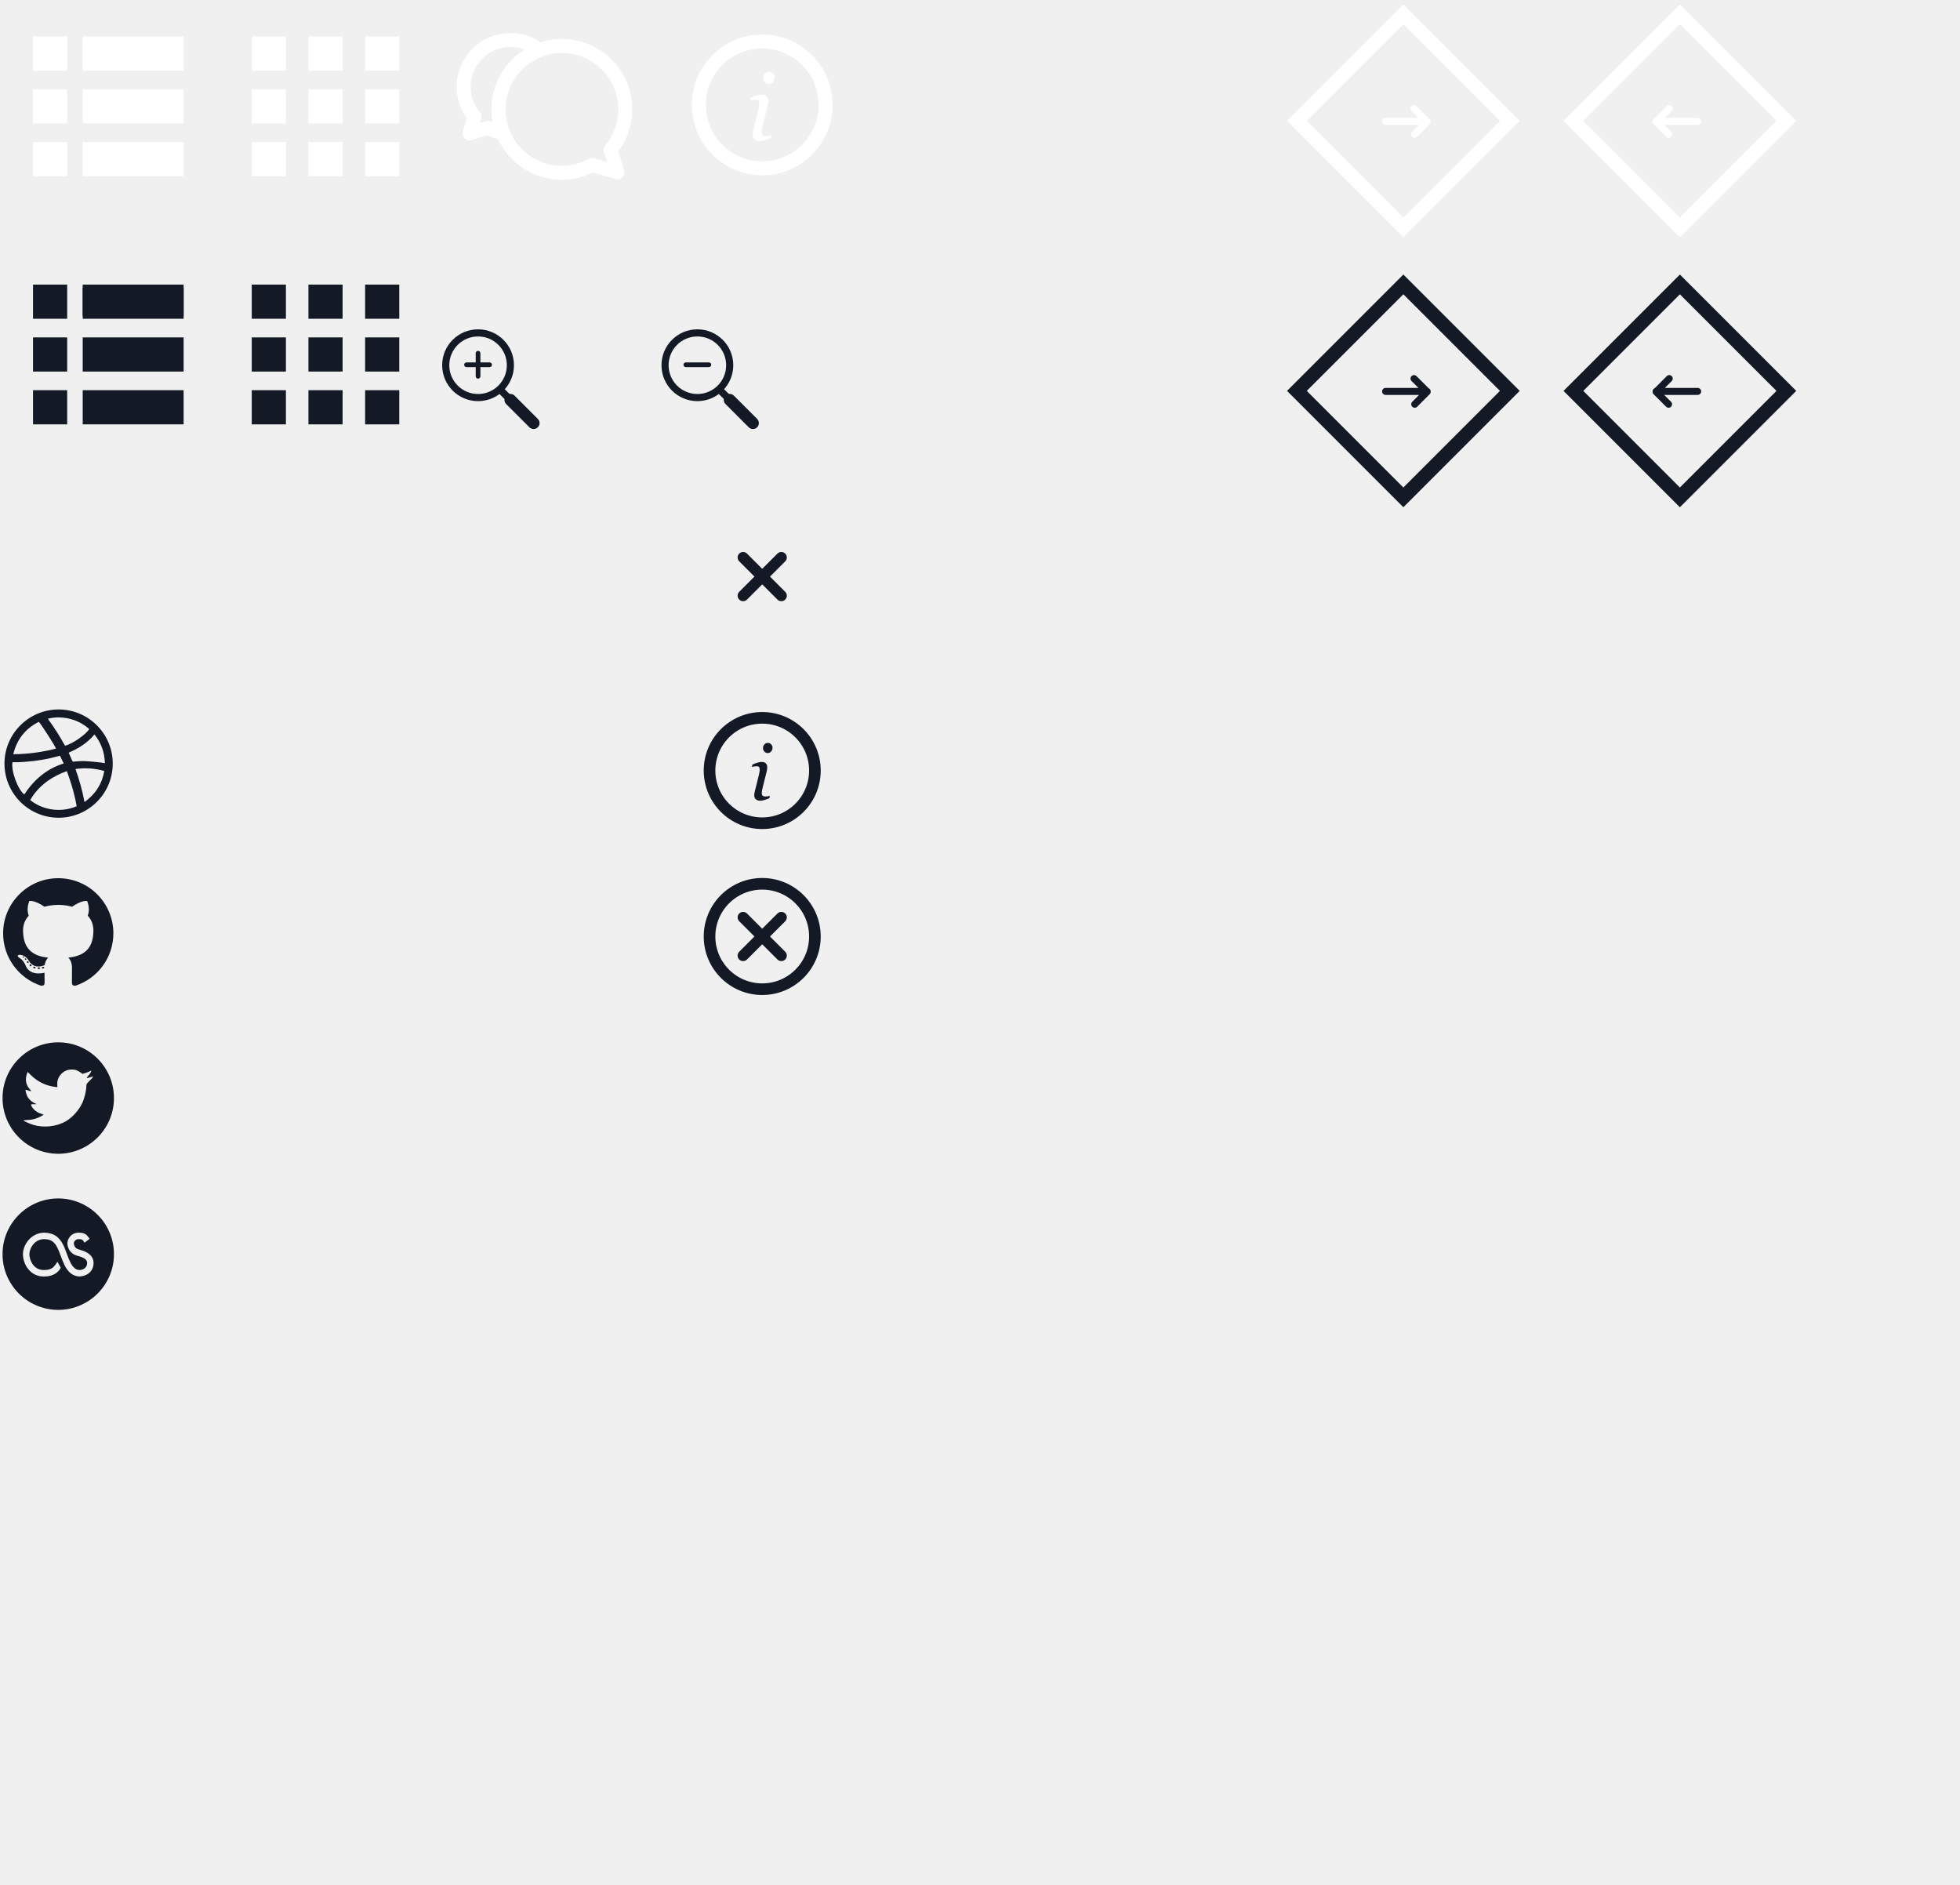
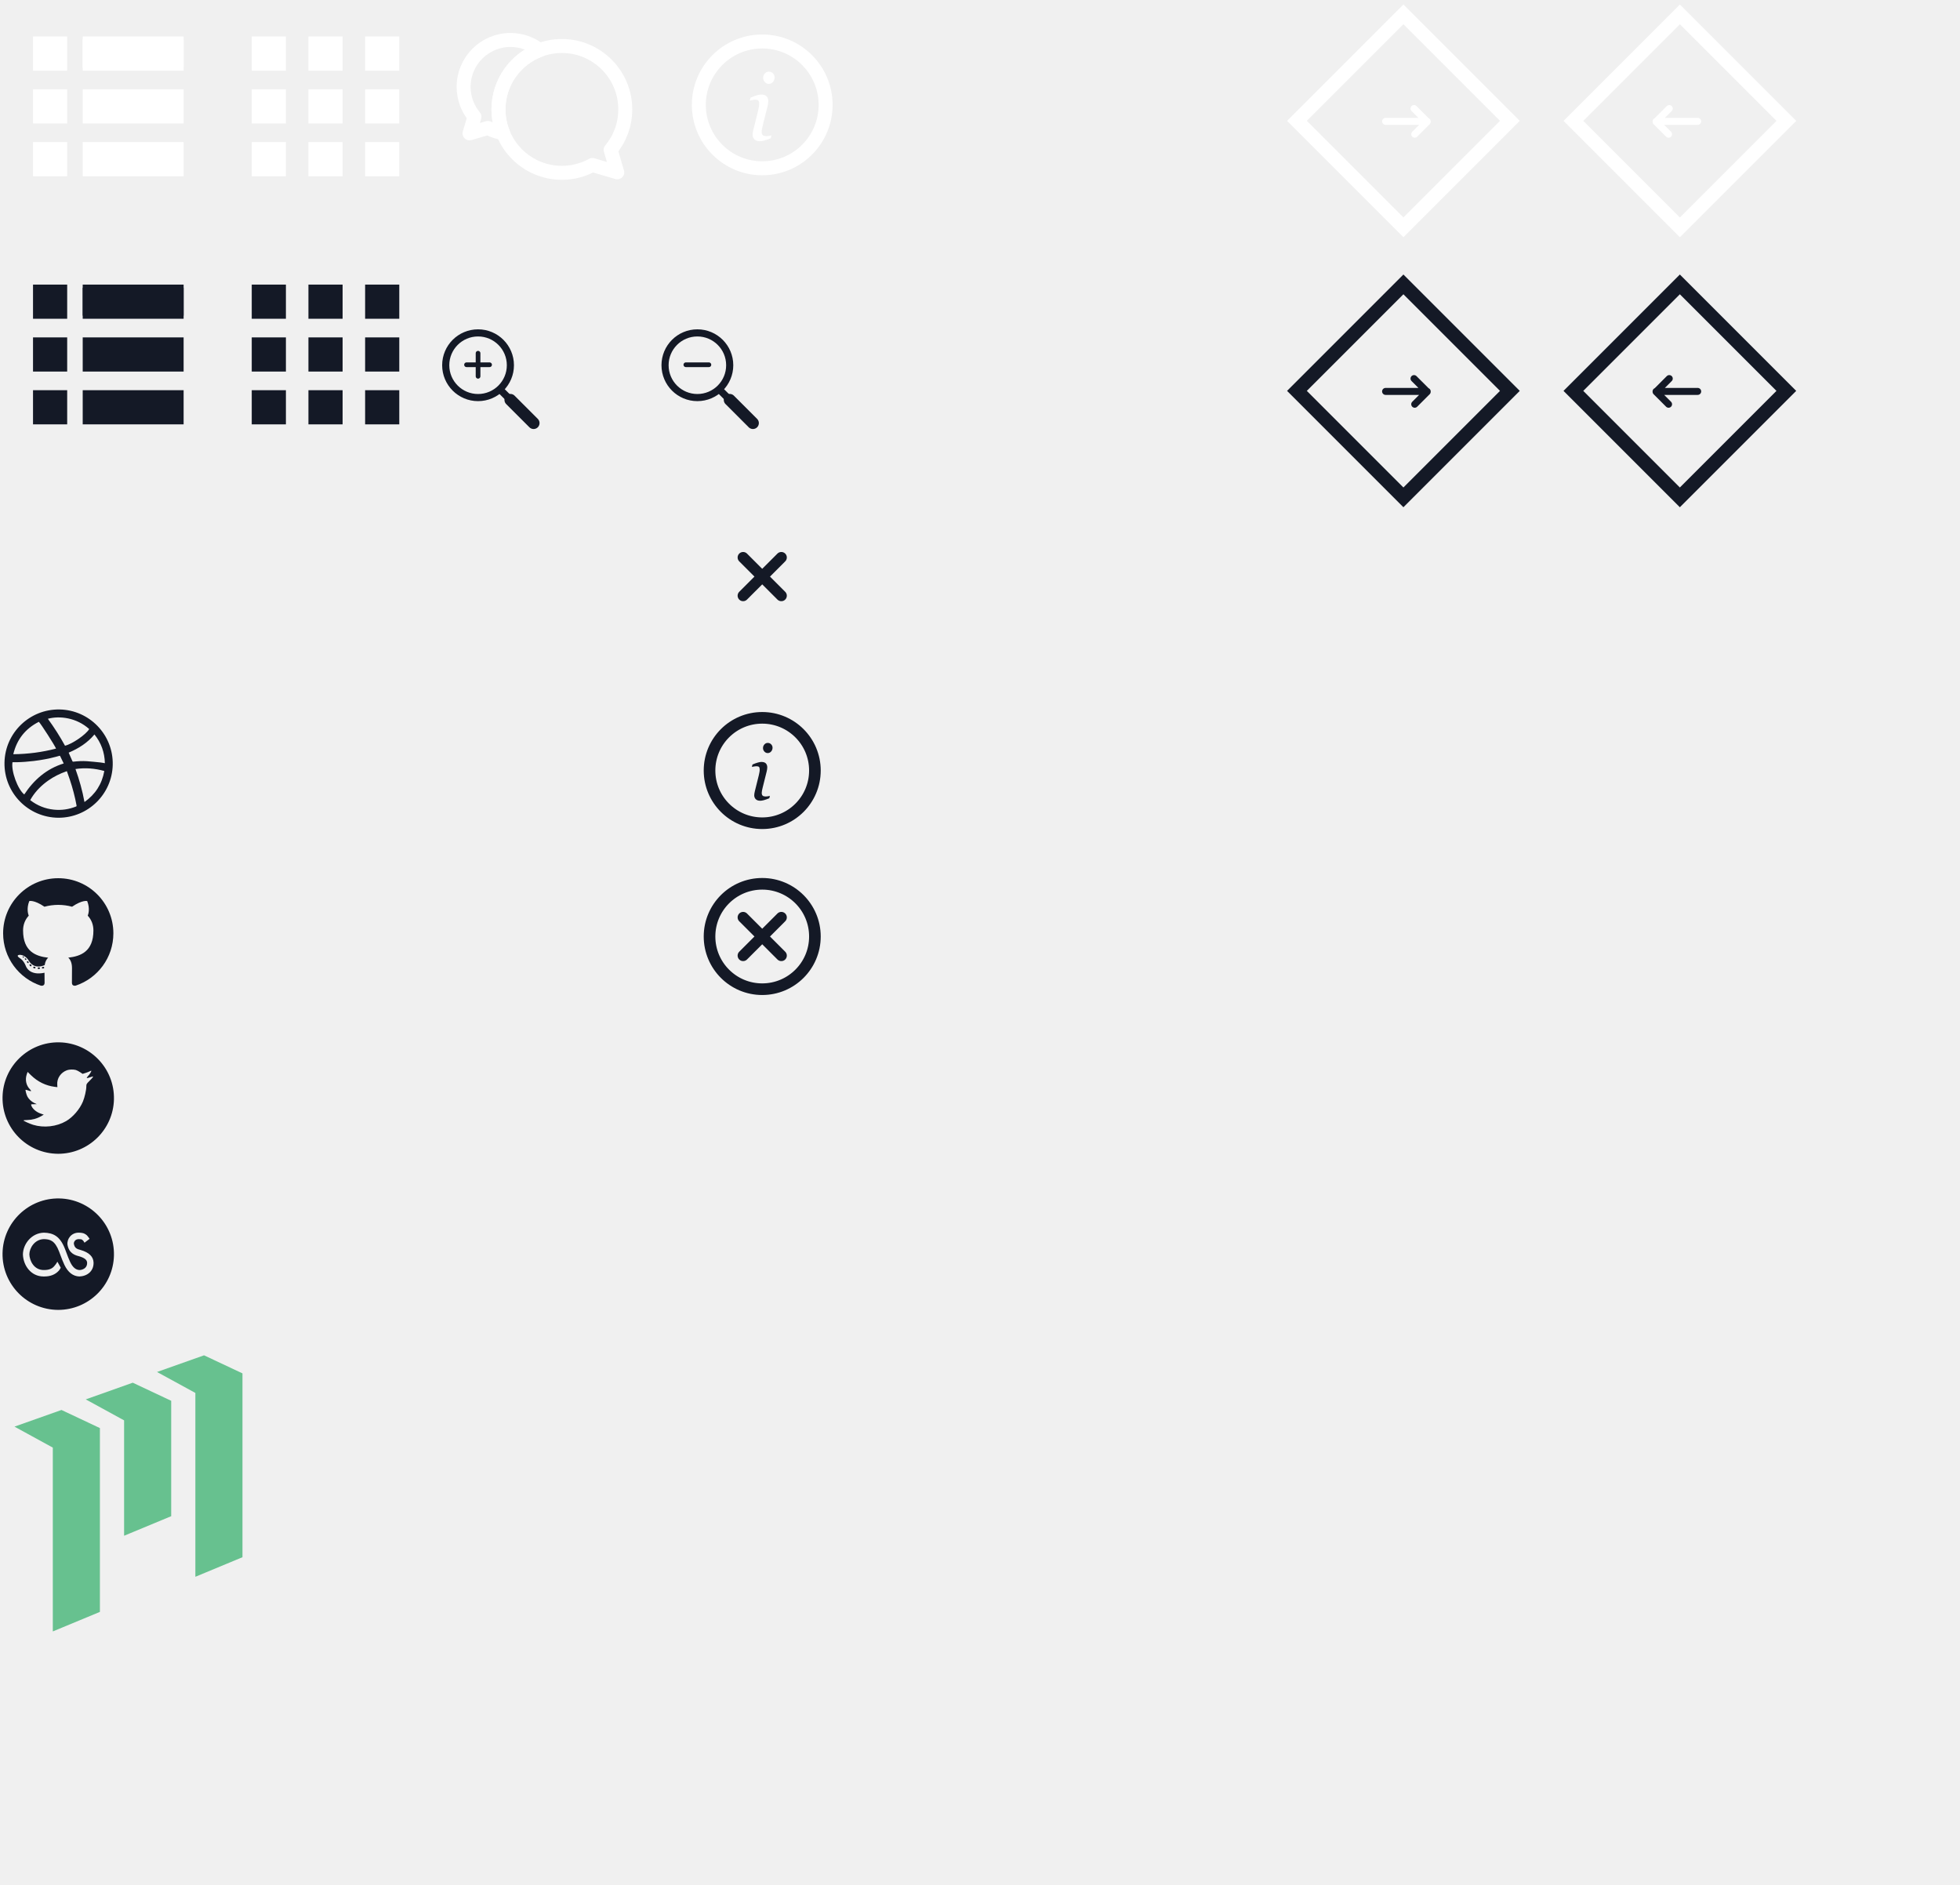
<svg xmlns="http://www.w3.org/2000/svg" version="1.1" id="Layer_1" x="0px" y="0px" width="420.75px" height="404.5px" viewBox="0 0 420.75 404.5" enable-background="new 0 0 420.75 404.5" xml:space="preserve">
  <circle fill="none" stroke="#141926" stroke-width="2.494" stroke-miterlimit="10" cx="163.625" cy="165.385" r="11.311" />
  <circle fill="none" stroke="#141926" stroke-width="2.494" stroke-miterlimit="10" cx="163.625" cy="201.009" r="11.311" />
  <g>
    <path fill="#141926" d="M165.27,170.82l-0.122,0.516c-0.497,0.2-0.89,0.339-1.187,0.417c-0.296,0.078-0.549,0.117-0.759,0.117   c-0.431,0-0.753-0.112-0.969-0.335c-0.216-0.225-0.324-0.5-0.324-0.828c0-0.125,0.012-0.253,0.033-0.39   c0.021-0.135,0.056-0.304,0.104-0.508l0.854-3.437c0.043-0.189,0.085-0.392,0.125-0.607c0.041-0.215,0.06-0.398,0.06-0.549   c0-0.301-0.05-0.503-0.149-0.603c-0.099-0.101-0.302-0.151-0.608-0.151c-0.119,0-0.276,0.019-0.471,0.057   c-0.196,0.039-0.346,0.07-0.448,0.097l0.121-0.516c0.42-0.188,0.796-0.329,1.129-0.421c0.333-0.091,0.598-0.138,0.792-0.138   c0.44,0,0.762,0.105,0.958,0.316c0.2,0.209,0.298,0.492,0.298,0.849c0,0.095-0.011,0.229-0.031,0.396   c-0.022,0.167-0.053,0.333-0.097,0.5l-0.857,3.438c-0.053,0.211-0.101,0.417-0.14,0.618c-0.041,0.203-0.061,0.368-0.061,0.497   c0,0.309,0.068,0.518,0.206,0.632c0.136,0.114,0.359,0.17,0.664,0.17c0.102,0,0.248-0.015,0.436-0.041   C165.021,170.89,165.166,170.858,165.27,170.82z M165.842,160.49c0,0.307-0.1,0.574-0.298,0.804   c-0.2,0.229-0.448,0.343-0.744,0.343c-0.275,0-0.512-0.109-0.711-0.327c-0.2-0.219-0.296-0.467-0.296-0.748   c0-0.295,0.099-0.553,0.296-0.774c0.199-0.221,0.436-0.331,0.711-0.331c0.307,0,0.557,0.104,0.75,0.31   C165.744,159.974,165.842,160.216,165.842,160.49z" />
  </g>
-   <rect x="285.106" y="9.773" transform="matrix(0.7071 0.7071 -0.7071 0.7071 106.5758 -205.43)" fill="none" stroke="#FFFFFF" stroke-width="3" stroke-miterlimit="10" width="32.324" height="32.324" />
+   <rect x="285.102" y="9.773" transform="matrix(-0.7071 -0.7071 0.7071 -0.7071 495.9527 257.2978)" fill="none" stroke="#FFFFFF" stroke-width="3" stroke-miterlimit="10" width="32.324" height="32.324" />
  <path fill="none" stroke="#FFFFFF" stroke-width="1.5" stroke-linecap="round" stroke-linejoin="round" stroke-miterlimit="10" d="  M303.545,23.297l2.83,2.829l-2.68,2.679 M306.375,26.051h-8.934" />
-   <rect x="344.46" y="9.783" transform="matrix(-0.7071 0.7071 -0.7071 -0.7071 633.9621 -210.7095)" fill="none" stroke="#FFFFFF" stroke-width="3" stroke-miterlimit="10" width="32.323" height="32.323" />
-   <path fill="none" stroke="#FFFFFF" stroke-width="1.5" stroke-linecap="round" stroke-linejoin="round" stroke-miterlimit="10" d="  M358.188,28.805l-2.68-2.679l2.83-2.829 M364.441,26.051h-8.935" />
-   <rect x="285.099" y="67.738" transform="matrix(0.7071 0.7071 -0.7071 0.7071 147.5631 -188.45)" fill="none" stroke="#141926" stroke-width="3" stroke-miterlimit="10" width="32.323" height="32.323" />
+   <rect x="344.46" y="9.779" transform="matrix(0.7071 -0.7071 0.7071 0.7071 87.2834 262.5983)" fill="none" stroke="#FFFFFF" stroke-width="3" stroke-miterlimit="10" width="32.323" height="32.323" />
+   <path fill="none" stroke="#FFFFFF" stroke-width="1.5" stroke-linecap="round" stroke-linejoin="round" stroke-miterlimit="10" d="  M358.188,28.805l-2.68-2.679l2.83-2.829 M364.441,26.051h-8.936" />
+   <rect x="285.097" y="67.735" transform="matrix(-0.7071 -0.7071 0.7071 -0.7071 454.963 356.2391)" fill="none" stroke="#141926" stroke-width="3" stroke-miterlimit="10" width="32.323" height="32.323" />
  <rect x="46.75" y="-58.75" fill="none" stroke="#141926" stroke-width="3" stroke-miterlimit="10" width="46.75" height="46.75" />
  <rect y="-58.75" fill="none" stroke="#ADADAD" stroke-width="3" stroke-miterlimit="10" width="46.75" height="46.75" />
  <rect x="17.755" y="61.751" fill="#141926" width="21.662" height="6" />
  <rect x="7.088" y="61.085" fill="#141926" width="7.333" height="7.333" />
  <rect x="17.755" y="61.085" fill="#141926" width="21.662" height="7.333" />
  <rect x="17.755" y="72.418" fill="#141926" width="21.662" height="7.333" />
  <rect x="17.755" y="83.751" fill="#141926" width="21.662" height="7.333" />
  <rect x="7.088" y="72.418" fill="#141926" width="7.333" height="7.333" />
  <rect x="7.088" y="83.751" fill="#141926" width="7.333" height="7.333" />
  <rect x="54.043" y="61.085" fill="#141926" width="7.333" height="7.333" />
  <rect x="54.043" y="72.418" fill="#141926" width="7.333" height="7.333" />
  <rect x="54.043" y="83.752" fill="#141926" width="7.333" height="7.333" />
  <rect x="66.211" y="61.085" fill="#141926" width="7.334" height="7.333" />
  <rect x="66.211" y="72.418" fill="#141926" width="7.334" height="7.333" />
  <rect x="66.211" y="83.752" fill="#141926" width="7.334" height="7.333" />
  <rect x="78.379" y="61.085" fill="#141926" width="7.334" height="7.333" />
  <rect x="78.379" y="72.418" fill="#141926" width="7.334" height="7.333" />
  <rect x="78.379" y="83.752" fill="#141926" width="7.334" height="7.333" />
  <rect x="46.75" y="-112" fill="none" stroke="#ADADAD" stroke-width="3" stroke-miterlimit="10" width="46.75" height="46.75" />
  <rect y="-112" fill="none" stroke="#141926" stroke-width="3" stroke-miterlimit="10" width="46.75" height="46.75" />
  <rect x="140.25" y="-58.75" fill="none" stroke="#141926" stroke-width="3" stroke-miterlimit="10" width="46.75" height="46.75" />
  <rect x="93.5" y="-58.75" fill="none" stroke="#ADADAD" stroke-width="3" stroke-miterlimit="10" width="46.75" height="46.75" />
  <rect x="140.25" y="-112" fill="none" stroke="#ADADAD" stroke-width="3" stroke-miterlimit="10" width="46.75" height="46.75" />
  <rect x="233.75" y="-58.75" fill="none" stroke="#141926" stroke-width="3" stroke-miterlimit="10" width="46.75" height="46.75" />
  <rect x="233.75" y="0.108" fill="none" width="46.75" height="90.977" />
  <rect x="233.75" y="-112" fill="none" stroke="#ADADAD" stroke-width="3" stroke-miterlimit="10" width="46.75" height="46.75" />
  <rect x="93.5" y="-112" fill="none" stroke="#141926" stroke-width="3" stroke-miterlimit="10" width="46.75" height="46.75" />
  <rect x="187" y="-58.75" fill="none" stroke="#ADADAD" stroke-width="3" stroke-miterlimit="10" width="46.75" height="46.75" />
  <rect x="187" y="-112" fill="none" stroke="#141926" stroke-width="3" stroke-miterlimit="10" width="46.75" height="46.75" />
  <rect x="280.5" y="-58.75" fill="none" stroke="#ADADAD" stroke-width="3" stroke-miterlimit="10" width="46.75" height="46.75" />
  <rect x="280.5" y="-112" fill="none" stroke="#141926" stroke-width="3" stroke-miterlimit="10" width="46.75" height="46.75" />
  <rect x="327.25" y="-58.75" fill="none" stroke="#141926" stroke-width="3" stroke-miterlimit="10" width="46.75" height="46.75" />
  <rect x="327.25" y="-112" fill="none" stroke="#ADADAD" stroke-width="3" stroke-miterlimit="10" width="46.75" height="46.75" />
  <rect x="374" y="-58.75" fill="none" stroke="#ADADAD" stroke-width="3" stroke-miterlimit="10" width="46.75" height="46.75" />
  <rect x="374" y="-112" fill="none" stroke="#141926" stroke-width="3" stroke-miterlimit="10" width="46.75" height="46.75" />
  <rect x="17.755" y="8.501" fill="#FFFFFF" width="21.662" height="6" />
  <rect x="7.088" y="7.835" fill="#FFFFFF" width="7.333" height="7.333" />
  <rect x="17.755" y="7.835" fill="#FFFFFF" width="21.662" height="7.333" />
  <rect x="17.755" y="19.168" fill="#FFFFFF" width="21.662" height="7.333" />
  <rect x="17.755" y="30.501" fill="#FFFFFF" width="21.662" height="7.333" />
  <rect x="7.088" y="19.168" fill="#FFFFFF" width="7.333" height="7.333" />
  <rect x="7.088" y="30.501" fill="#FFFFFF" width="7.333" height="7.333" />
  <rect x="54.043" y="7.835" fill="#FFFFFF" width="7.333" height="7.333" />
  <rect x="54.043" y="19.168" fill="#FFFFFF" width="7.333" height="7.333" />
  <rect x="54.043" y="30.502" fill="#FFFFFF" width="7.333" height="7.333" />
  <rect x="66.211" y="7.835" fill="#FFFFFF" width="7.334" height="7.333" />
  <rect x="66.211" y="19.168" fill="#FFFFFF" width="7.334" height="7.333" />
  <rect x="66.211" y="30.502" fill="#FFFFFF" width="7.334" height="7.333" />
  <rect x="78.379" y="7.835" fill="#FFFFFF" width="7.334" height="7.333" />
  <rect x="78.379" y="19.168" fill="#FFFFFF" width="7.334" height="7.333" />
  <rect x="78.379" y="30.502" fill="#FFFFFF" width="7.334" height="7.333" />
  <path fill="none" stroke="#FFFFFF" stroke-width="3" stroke-linecap="round" stroke-linejoin="round" stroke-miterlimit="10" d="  M107.01,23.484c0.001-5.827,3.67-10.785,8.818-12.725c-1.716-1.361-3.881-2.18-6.241-2.18c-5.558,0-10.062,4.505-10.062,10.062  c0,2.444,0.871,4.683,2.323,6.425l-1.051,3.557l3.946-1.164c0.994,0.547,2.094,0.917,3.256,1.103  C107.366,26.992,107.01,25.28,107.01,23.484z" />
  <line fill="none" stroke="#141926" stroke-width="2.359" stroke-linecap="round" stroke-miterlimit="10" x1="159.523" y1="127.859" x2="167.726" y2="119.656" />
  <line fill="none" stroke="#141926" stroke-width="1.53" stroke-linecap="round" stroke-miterlimit="10" x1="154.554" y1="83.735" x2="161.627" y2="90.809" />
  <line fill="none" stroke="#141926" stroke-width="2.359" stroke-linecap="round" stroke-miterlimit="10" x1="159.524" y1="119.657" x2="167.726" y2="127.859" />
-   <line fill="none" stroke="#141926" stroke-width="2.359" stroke-linecap="round" stroke-miterlimit="10" x1="159.523" y1="205.11" x2="167.726" y2="196.907" />
-   <line fill="none" stroke="#141926" stroke-width="2.359" stroke-linecap="round" stroke-miterlimit="10" x1="159.524" y1="196.908" x2="167.726" y2="205.11" />
+   <line fill="none" stroke="#141926" stroke-width="2.359" stroke-linecap="round" stroke-miterlimit="10" x1="159.523" y1="205.109" x2="167.726" y2="196.907" />
+   <line fill="none" stroke="#141926" stroke-width="2.359" stroke-linecap="round" stroke-miterlimit="10" x1="159.524" y1="196.908" x2="167.726" y2="205.109" />
  <circle fill="none" stroke="#141926" stroke-width="1.53" stroke-miterlimit="10" cx="149.705" cy="78.393" r="6.941" />
  <path fill="#FFFFFF" stroke="#141926" stroke-width="3" stroke-linecap="round" stroke-linejoin="round" stroke-miterlimit="10" d="  M-77.413,61.829c-5.558,0-10.062,4.504-10.062,10.061c0,2.444,0.871,4.682,2.323,6.425l-1.051,3.558l3.946-1.164  c1.438,0.791,3.086,1.241,4.844,1.241c5.555,0,10.058-4.505,10.058-10.06C-67.355,66.333-71.858,61.829-77.413,61.829z" />
  <path fill="#FFFFFF" stroke="#141926" stroke-width="3" stroke-linecap="round" stroke-linejoin="round" stroke-miterlimit="10" d="  M-66.381,63.124c7.517,0,13.607,6.094,13.607,13.607c0,3.306-1.179,6.334-3.14,8.693l1.42,4.811l-5.341-1.575  c-1.942,1.068-4.171,1.679-6.547,1.679c-7.517,0-13.608-6.091-13.608-13.607C-79.989,69.218-73.897,63.124-66.381,63.124z" />
  <circle fill="#FFFFFF" stroke="#141926" stroke-width="3" stroke-miterlimit="10" cx="-23.375" cy="75.763" r="13.608" />
  <g>
    <path fill="#141926" d="M-21.396,82.302l-0.146,0.621c-0.597,0.24-1.071,0.408-1.428,0.502c-0.356,0.094-0.661,0.141-0.914,0.141   c-0.518,0-0.906-0.135-1.166-0.404c-0.259-0.27-0.389-0.602-0.389-0.996c0-0.15,0.014-0.305,0.039-0.469   c0.026-0.162,0.068-0.365,0.126-0.611l1.027-4.135c0.052-0.227,0.102-0.471,0.15-0.73c0.048-0.258,0.072-0.479,0.072-0.66   c0-0.363-0.06-0.605-0.18-0.725c-0.119-0.121-0.363-0.182-0.731-0.182c-0.143,0-0.332,0.023-0.567,0.068   c-0.236,0.047-0.416,0.084-0.539,0.117l0.146-0.621c0.505-0.227,0.958-0.396,1.359-0.506s0.719-0.166,0.952-0.166   c0.53,0,0.916,0.127,1.153,0.381c0.24,0.252,0.359,0.592,0.359,1.021c0,0.115-0.013,0.275-0.037,0.477   c-0.027,0.201-0.064,0.4-0.117,0.602l-1.031,4.135c-0.064,0.254-0.121,0.502-0.169,0.744c-0.049,0.244-0.072,0.443-0.072,0.598   c0,0.371,0.082,0.623,0.247,0.76c0.164,0.137,0.432,0.205,0.799,0.205c0.122,0,0.298-0.018,0.525-0.049   C-21.695,82.386-21.521,82.347-21.396,82.302z M-20.708,69.874c0,0.369-0.12,0.691-0.358,0.967   c-0.24,0.275-0.539,0.412-0.895,0.412c-0.331,0-0.616-0.131-0.855-0.393c-0.24-0.264-0.357-0.562-0.357-0.9   c0-0.355,0.119-0.666,0.357-0.932c0.239-0.266,0.524-0.398,0.855-0.398c0.369,0,0.67,0.125,0.902,0.373   C-20.825,69.253-20.708,69.544-20.708,69.874z" />
  </g>
  <circle fill="none" stroke="#FFFFFF" stroke-width="3" stroke-linecap="round" stroke-linejoin="round" stroke-miterlimit="10" cx="163.625" cy="22.512" r="13.608" />
  <g>
    <path fill="#FFFFFF" d="M165.604,29.051l-0.146,0.623c-0.597,0.24-1.071,0.406-1.428,0.5c-0.356,0.094-0.661,0.141-0.914,0.141   c-0.518,0-0.906-0.135-1.166-0.402c-0.259-0.27-0.389-0.602-0.389-0.998c0-0.148,0.014-0.305,0.039-0.467   c0.026-0.162,0.068-0.367,0.126-0.613l1.027-4.135c0.052-0.227,0.102-0.469,0.15-0.729c0.048-0.26,0.072-0.48,0.072-0.662   c0-0.363-0.06-0.604-0.18-0.725c-0.119-0.119-0.363-0.18-0.731-0.18c-0.143,0-0.332,0.023-0.567,0.068   c-0.236,0.045-0.416,0.084-0.539,0.117l0.146-0.623c0.505-0.227,0.958-0.395,1.359-0.506c0.401-0.109,0.719-0.164,0.952-0.164   c0.53,0,0.916,0.127,1.153,0.379c0.24,0.254,0.359,0.594,0.359,1.021c0,0.117-0.013,0.275-0.037,0.477   c-0.027,0.201-0.064,0.402-0.117,0.604l-1.031,4.135c-0.064,0.252-0.121,0.5-0.169,0.744c-0.049,0.242-0.072,0.441-0.072,0.598   c0,0.369,0.082,0.623,0.247,0.758c0.164,0.137,0.432,0.205,0.799,0.205c0.122,0,0.298-0.016,0.525-0.049   C165.305,29.137,165.479,29.098,165.604,29.051z M166.292,16.624c0,0.369-0.12,0.691-0.358,0.967   c-0.24,0.275-0.539,0.414-0.895,0.414c-0.331,0-0.616-0.131-0.855-0.395c-0.24-0.262-0.357-0.562-0.357-0.898   c0-0.355,0.119-0.668,0.357-0.934c0.239-0.266,0.524-0.398,0.855-0.398c0.369,0,0.67,0.125,0.902,0.375   C166.174,16.005,166.292,16.293,166.292,16.624z" />
  </g>
  <path fill="none" stroke="#141926" stroke-width="1.5" stroke-linecap="round" stroke-linejoin="round" stroke-miterlimit="10" d="  M303.545,81.258l2.83,2.829l-2.68,2.679 M306.375,84.012h-8.934" />
-   <rect x="344.453" y="67.739" transform="matrix(-0.7071 0.7071 -0.7071 -0.7071 674.9369 -111.762)" fill="none" stroke="#141926" stroke-width="3" stroke-miterlimit="10" width="32.324" height="32.323" />
-   <path fill="none" stroke="#141926" stroke-width="1.5" stroke-linecap="round" stroke-linejoin="round" stroke-miterlimit="10" d="  M358.188,86.766l-2.68-2.679l2.83-2.829 M364.441,84.012h-8.935" />
+   <rect x="344.458" y="67.742" transform="matrix(0.7071 -0.7071 0.7071 0.7071 46.2907 279.5648)" fill="none" stroke="#141926" stroke-width="3" stroke-miterlimit="10" width="32.325" height="32.323" />
+   <path fill="none" stroke="#141926" stroke-width="1.5" stroke-linecap="round" stroke-linejoin="round" stroke-miterlimit="10" d="  M358.188,86.766l-2.68-2.679l2.83-2.829 M364.441,84.012h-8.936" />
  <path fill="none" stroke="#FFFFFF" stroke-width="3" stroke-linecap="round" stroke-linejoin="round" stroke-miterlimit="10" d="  M120.619,9.875c7.517,0,13.607,6.094,13.607,13.608c0,3.305-1.179,6.334-3.14,8.691l1.42,4.812l-5.341-1.575  c-1.942,1.068-4.171,1.68-6.547,1.68c-7.517,0-13.608-6.092-13.608-13.607C107.011,15.968,113.103,9.875,120.619,9.875z" />
  <line fill="none" stroke="#141926" stroke-width="1.006" stroke-linecap="round" stroke-miterlimit="10" x1="147.23" y1="78.29" x2="152.179" y2="78.291" />
  <line fill="none" stroke="#141926" stroke-width="1.53" stroke-linecap="round" stroke-miterlimit="10" x1="107.473" y1="83.735" x2="114.546" y2="90.809" />
  <circle fill="none" stroke="#141926" stroke-width="1.53" stroke-miterlimit="10" cx="102.624" cy="78.393" r="6.941" />
  <line fill="none" stroke="#141926" stroke-width="1.006" stroke-linecap="round" stroke-miterlimit="10" x1="100.148" y1="78.29" x2="105.098" y2="78.291" />
  <line fill="none" stroke="#141926" stroke-width="1.006" stroke-linecap="round" stroke-miterlimit="10" x1="102.624" y1="75.816" x2="102.624" y2="80.765" />
  <line fill="none" stroke="#141926" stroke-width="2.55" stroke-linecap="round" stroke-miterlimit="10" x1="109.564" y1="85.827" x2="114.546" y2="90.809" />
  <line fill="none" stroke="#141926" stroke-width="2.55" stroke-linecap="round" stroke-miterlimit="10" x1="156.645" y1="85.827" x2="161.627" y2="90.809" />
  <path fill="#141926" d="M12.566,175.52c-6.522-0.03-11.715-5.365-11.602-11.829c0.112-6.406,5.415-11.526,11.833-11.412  c6.359,0.113,11.565,5.394,11.402,11.915C24.044,170.458,18.912,175.513,12.566,175.52z M14.356,165.524  c-0.058,0.018-0.087,0.026-0.115,0.036c-1.367,0.479-2.654,1.117-3.842,1.947c-1.416,0.989-2.628,2.18-3.564,3.639  c-0.124,0.192-0.232,0.394-0.347,0.589c0.036,0.03,0.05,0.043,0.066,0.056c1.471,1.116,3.119,1.786,4.958,1.985  c1.661,0.18,3.265-0.048,4.814-0.668c0.102-0.041,0.133-0.08,0.112-0.197c-0.349-1.915-0.85-3.792-1.468-5.636  C14.776,166.693,14.564,166.117,14.356,165.524z M13.675,163.867c-0.26-0.536-0.513-1.057-0.763-1.58  c-0.036-0.075-0.078-0.085-0.155-0.062c-0.231,0.071-0.463,0.135-0.697,0.197c-1.58,0.42-3.183,0.718-4.805,0.913  c-1.222,0.146-2.447,0.243-3.678,0.267c-0.3,0.006-0.601,0.001-0.897,0.001c-0.326,1.871,1.126,5.82,2.527,6.918  C7.287,167.373,9.986,165.012,13.675,163.867z M2.854,161.884c3.129-0.029,6.175-0.428,9.176-1.209  c-0.307-0.736-3.231-5.292-3.69-5.746C5.453,156.395,3.616,158.69,2.854,161.884z M19.15,156.483  c-2.729-2.455-6.356-2.89-8.876-2.206c1.347,1.855,2.583,3.777,3.681,5.782C15.491,159.704,18.474,157.651,19.15,156.483z   M14.741,161.547c0.27,0.612,0.538,1.213,0.798,1.818c0.043,0.1,0.087,0.133,0.198,0.12c0.978-0.111,1.96-0.168,2.942-0.1  c0.964,0.067,1.925,0.171,2.887,0.271c0.312,0.032,0.621,0.101,0.946,0.156c-0.048-2.319-0.792-4.366-2.237-6.17  C18.769,159.451,16.859,160.653,14.741,161.547z M16.202,165.062c0.832,2.312,1.49,4.653,1.932,7.083  c2.335-1.648,3.753-3.85,4.258-6.66C20.354,164.916,18.308,164.748,16.202,165.062z" />
-   <path fill="#141926" d="M24.338,200.327c0,5.228-3.386,9.661-8.086,11.228c-0.6,0.115-0.812-0.253-0.812-0.568  c0-0.389,0.014-1.663,0.014-3.246c0-1.104-0.378-1.824-0.803-2.192c2.635-0.293,5.403-1.293,5.403-5.838  c0-1.292-0.459-2.348-1.218-3.177c0.123-0.298,0.528-1.501-0.116-3.131c0,0-0.992-0.318-3.251,1.213  c-0.946-0.262-1.959-0.394-2.965-0.398c-1.005,0.005-2.018,0.136-2.962,0.398c-2.261-1.531-3.255-1.213-3.255-1.213  c-0.643,1.63-0.237,2.833-0.115,3.131c-0.757,0.829-1.219,1.884-1.219,3.177c0,4.533,2.763,5.549,5.392,5.849  c-0.339,0.295-0.645,0.817-0.751,1.584c-0.675,0.301-2.388,0.823-3.444-0.984c0,0-0.625-1.137-1.814-1.221  c0,0-1.155-0.016-0.081,0.721c0,0,0.775,0.363,1.313,1.73c0,0,0.694,2.111,3.987,1.396c0.005,0.987,0.016,1.922,0.016,2.202  c0,0.312-0.217,0.681-0.808,0.57c-4.703-1.564-8.093-6-8.093-11.229c0-6.536,5.299-11.834,11.834-11.834  C19.04,188.493,24.338,193.791,24.338,200.327z M5.153,205.482c0.03-0.059-0.02-0.14-0.105-0.178  c-0.086-0.041-0.179-0.022-0.204,0.036c-0.028,0.06,0.02,0.142,0.106,0.179C5.034,205.561,5.126,205.543,5.153,205.482  L5.153,205.482z M5.632,206.02c0.059-0.055,0.043-0.162-0.034-0.246c-0.077-0.082-0.185-0.106-0.243-0.055  c-0.057,0.053-0.043,0.162,0.035,0.245C5.465,206.047,5.576,206.07,5.632,206.02L5.632,206.02z M6.099,206.7  c0.074-0.052,0.074-0.179,0.002-0.284c-0.075-0.105-0.191-0.15-0.265-0.1c-0.074,0.05-0.074,0.176-0.001,0.281  C5.908,206.703,6.026,206.75,6.099,206.7L6.099,206.7z M6.738,207.357c0.069-0.07,0.038-0.207-0.064-0.301  c-0.102-0.099-0.241-0.117-0.307-0.047c-0.065,0.071-0.037,0.208,0.067,0.303C6.535,207.411,6.673,207.43,6.738,207.357  L6.738,207.357z M7.619,207.74c0.029-0.094-0.06-0.201-0.193-0.242c-0.135-0.042-0.269,0.002-0.296,0.096  c-0.027,0.094,0.061,0.201,0.194,0.242C7.458,207.875,7.591,207.834,7.619,207.74L7.619,207.74z M8.588,207.812  c0-0.099-0.115-0.177-0.256-0.174c-0.142,0.002-0.253,0.082-0.253,0.182c0.001,0.096,0.116,0.175,0.257,0.172  C8.478,207.99,8.592,207.91,8.588,207.812L8.588,207.812z M9.489,207.658c-0.018-0.096-0.143-0.154-0.283-0.129  c-0.138,0.023-0.237,0.123-0.22,0.22c0.018,0.095,0.145,0.153,0.283,0.128C9.408,207.852,9.506,207.754,9.489,207.658L9.489,207.658  z" />
-   <path fill="#141926" d="M12.725,223.725c-6.606-0.117-12.063,5.152-12.179,11.746c-0.117,6.652,5.228,12.146,11.94,12.176  c6.531-0.008,11.813-5.211,11.974-11.656C24.628,229.277,19.271,223.842,12.725,223.725z M19.926,231.211  c-0.065,0.107-0.4,0.486-0.756,0.832c-0.604,0.594-0.637,0.659-0.637,1.156c0,0.766-0.368,2.365-0.735,3.24  c-0.68,1.643-2.139,3.338-3.598,4.19c-2.052,1.199-4.786,1.502-7.087,0.8c-0.767-0.236-2.084-0.843-2.084-0.949  c0-0.033,0.399-0.076,0.886-0.088c1.015-0.021,2.031-0.303,2.896-0.8l0.583-0.346l-0.669-0.228c-0.95-0.324-1.804-1.068-2.02-1.771  c-0.064-0.228-0.043-0.238,0.562-0.238l0.627-0.01l-0.53-0.249c-0.627-0.312-1.199-0.843-1.48-1.383  c-0.206-0.389-0.465-1.372-0.389-1.447c0.021-0.031,0.249,0.032,0.507,0.118c0.746,0.271,0.843,0.205,0.411-0.248  c-0.81-0.819-1.059-2.042-0.669-3.197l0.184-0.52l0.713,0.702c1.458,1.414,3.175,2.259,5.142,2.507l0.54,0.063l-0.033-0.529  c-0.097-1.371,0.757-2.625,2.107-3.11c0.497-0.172,1.339-0.194,1.891-0.043c0.216,0.063,0.626,0.28,0.918,0.476l0.53,0.356  l0.583-0.185c0.324-0.098,0.756-0.26,0.951-0.367c0.184-0.098,0.346-0.15,0.346-0.118c0,0.184-0.4,0.812-0.735,1.155  c-0.454,0.485-0.324,0.529,0.594,0.205C20.024,231.006,20.035,231.006,19.926,231.211z" />
+   <path fill="#141926" d="M24.338,200.327c0,5.228-3.386,9.661-8.086,11.228c-0.6,0.115-0.812-0.253-0.812-0.568  c0-0.389,0.014-1.662,0.014-3.245c0-1.104-0.378-1.824-0.803-2.192c2.635-0.293,5.403-1.293,5.403-5.838  c0-1.292-0.459-2.348-1.218-3.177c0.123-0.298,0.528-1.501-0.116-3.131c0,0-0.992-0.318-3.251,1.213  c-0.946-0.262-1.959-0.394-2.965-0.398c-1.005,0.005-2.018,0.136-2.962,0.398c-2.261-1.531-3.255-1.213-3.255-1.213  c-0.643,1.63-0.237,2.833-0.115,3.131c-0.757,0.829-1.219,1.884-1.219,3.177c0,4.533,2.763,5.549,5.392,5.85  c-0.339,0.295-0.645,0.816-0.751,1.584c-0.675,0.301-2.388,0.822-3.444-0.984c0,0-0.625-1.137-1.814-1.221  c0,0-1.155-0.017-0.081,0.721c0,0,0.775,0.363,1.313,1.73c0,0,0.694,2.11,3.987,1.396c0.005,0.987,0.016,1.922,0.016,2.202  c0,0.312-0.217,0.681-0.808,0.57c-4.703-1.564-8.093-6-8.093-11.229c0-6.536,5.299-11.834,11.834-11.834  C19.04,188.493,24.338,193.791,24.338,200.327z M5.153,205.482c0.03-0.06-0.02-0.141-0.105-0.178  c-0.086-0.041-0.179-0.022-0.204,0.035c-0.028,0.061,0.02,0.143,0.106,0.18C5.034,205.561,5.126,205.543,5.153,205.482  L5.153,205.482z M5.632,206.02c0.059-0.055,0.043-0.162-0.034-0.246c-0.077-0.082-0.185-0.105-0.243-0.055  c-0.057,0.053-0.043,0.162,0.035,0.245C5.465,206.047,5.576,206.07,5.632,206.02L5.632,206.02z M6.099,206.7  c0.074-0.052,0.074-0.179,0.002-0.284c-0.075-0.105-0.191-0.15-0.265-0.1c-0.074,0.05-0.074,0.176-0.001,0.281  C5.908,206.703,6.026,206.75,6.099,206.7L6.099,206.7z M6.738,207.357c0.069-0.07,0.038-0.207-0.064-0.301  c-0.102-0.1-0.241-0.117-0.307-0.048c-0.065,0.071-0.037,0.208,0.067,0.304C6.535,207.411,6.673,207.43,6.738,207.357L6.738,207.357  z M7.619,207.74c0.029-0.094-0.06-0.201-0.193-0.242c-0.135-0.042-0.269,0.002-0.296,0.096c-0.027,0.094,0.061,0.201,0.194,0.242  C7.458,207.875,7.591,207.834,7.619,207.74L7.619,207.74z M8.588,207.812c0-0.1-0.115-0.178-0.256-0.174  c-0.142,0.002-0.253,0.082-0.253,0.182c0.001,0.096,0.116,0.175,0.257,0.172C8.478,207.99,8.592,207.91,8.588,207.812L8.588,207.812  z M9.489,207.658c-0.018-0.096-0.143-0.154-0.283-0.129c-0.138,0.022-0.237,0.123-0.22,0.22c0.018,0.095,0.145,0.153,0.283,0.128  C9.408,207.852,9.506,207.754,9.489,207.658L9.489,207.658z" />
+   <path fill="#141926" d="M12.725,223.725c-6.606-0.117-12.063,5.152-12.179,11.746c-0.117,6.652,5.228,12.146,11.94,12.176  c6.531-0.008,11.813-5.211,11.974-11.655C24.628,229.277,19.271,223.842,12.725,223.725z M19.926,231.211  c-0.065,0.107-0.4,0.486-0.756,0.832c-0.604,0.594-0.637,0.659-0.637,1.156c0,0.766-0.368,2.365-0.735,3.24  c-0.68,1.643-2.139,3.338-3.598,4.189c-2.052,1.199-4.786,1.502-7.087,0.801c-0.767-0.236-2.084-0.844-2.084-0.949  c0-0.033,0.399-0.076,0.886-0.088c1.015-0.021,2.031-0.304,2.896-0.801l0.583-0.346l-0.669-0.229  c-0.95-0.324-1.804-1.067-2.02-1.771c-0.064-0.228-0.043-0.238,0.562-0.238l0.627-0.01l-0.53-0.249  c-0.627-0.312-1.199-0.843-1.48-1.383c-0.206-0.389-0.465-1.372-0.389-1.447c0.021-0.031,0.249,0.032,0.507,0.118  c0.746,0.271,0.843,0.205,0.411-0.248c-0.81-0.819-1.059-2.042-0.669-3.197l0.184-0.52l0.713,0.702  c1.458,1.414,3.175,2.259,5.142,2.507l0.54,0.063l-0.033-0.529c-0.097-1.371,0.757-2.625,2.107-3.11  c0.497-0.172,1.339-0.194,1.891-0.043c0.216,0.063,0.626,0.28,0.918,0.476l0.53,0.356l0.583-0.185  c0.324-0.099,0.756-0.261,0.951-0.367c0.184-0.098,0.346-0.15,0.346-0.118c0,0.184-0.4,0.812-0.735,1.155  c-0.454,0.484-0.324,0.528,0.594,0.205C20.024,231.006,20.035,231.006,19.926,231.211z" />
  <g>
-     <path fill="#141926" d="M12.725,257.232c-6.606-0.116-12.063,5.152-12.179,11.746c-0.117,6.652,5.228,12.146,11.94,12.176   c6.531-0.008,11.813-5.211,11.974-11.656C24.628,262.786,19.27,257.352,12.725,257.232z M19.312,273.062   c-0.673,0.684-1.586,0.888-2.281,0.92c-1.362-0.053-2.431-0.887-3.2-2.478c-0.348-0.743-0.59-1.39-0.87-2.139l-0.28-0.743   c-0.918-2.402-1.968-2.622-3.246-2.66c-2.01,0.043-3.119,1.928-3.133,3.271c0.047,1.32,0.961,3.438,3.213,3.363   c0.958-0.006,1.638-0.267,2.099-0.796c0.271-0.31,0.522-0.631,0.711-0.989l0.714,1.283c-0.093,0.207-0.225,0.404-0.376,0.596   l0.008,0.008c-0.012,0.015-0.028,0.023-0.041,0.037c-0.008,0.011-0.015,0.021-0.023,0.031l-0.006-0.004   c-0.725,0.795-1.749,1.211-3.059,1.219c-0.056,0.002-0.112,0.002-0.167,0.002c-2.783,0-4.376-2.412-4.457-4.733   c0.022-2.228,1.846-4.615,4.522-4.671c1.942,0.056,3.438,0.681,4.533,3.549l0.284,0.753c0.269,0.722,0.501,1.345,0.822,2.027   c0.533,1.103,1.183,1.657,1.982,1.688c0.002,0,0.004,0,0.006,0c0.338,0,0.887-0.132,1.256-0.508   c0.266-0.271,0.39-0.617,0.379-1.062c-0.023-0.612-0.555-1.043-1.726-1.385c-0.743-0.188-2.17-0.55-2.494-2.5   c-0.07-0.634,0.149-1.279,0.581-1.768c0.45-0.507,1.088-0.79,1.797-0.798l0.127,0.004c0.497,0.017,1.057,0.047,1.601,0.519   l0.005-0.007c0.015,0.013,0.026,0.025,0.04,0.038c0.009,0.008,0.018,0.012,0.027,0.02l-0.003,0.004   c0.181,0.168,0.292,0.365,0.577,0.746l-1.096,0.834c-0.122-0.213-0.208-0.404-0.456-0.594l0.002-0.003   c-0.166-0.144-0.321-0.159-0.741-0.173c-0.391,0-0.651,0.111-0.844,0.328c-0.196,0.221-0.265,0.49-0.246,0.66   c0.159,0.947,0.668,1.146,1.487,1.354c1.782,0.521,2.698,1.42,2.745,2.678C20.108,271.812,19.839,272.525,19.312,273.062z" />
+     <path fill="#141926" d="M12.725,257.232c-6.606-0.116-12.063,5.151-12.179,11.746c-0.117,6.651,5.228,12.146,11.94,12.176   c6.531-0.008,11.813-5.211,11.974-11.656C24.628,262.786,19.27,257.352,12.725,257.232z M19.312,273.062   c-0.673,0.684-1.586,0.888-2.281,0.92c-1.362-0.053-2.431-0.887-3.2-2.479c-0.348-0.742-0.59-1.39-0.87-2.139l-0.28-0.743   c-0.918-2.401-1.968-2.622-3.246-2.66c-2.01,0.043-3.119,1.929-3.133,3.271c0.047,1.32,0.961,3.438,3.213,3.363   c0.958-0.006,1.638-0.267,2.099-0.796c0.271-0.31,0.522-0.631,0.711-0.989l0.714,1.283c-0.093,0.207-0.225,0.404-0.376,0.596   l0.008,0.009c-0.012,0.015-0.028,0.022-0.041,0.036c-0.008,0.012-0.015,0.021-0.023,0.031l-0.006-0.004   c-0.725,0.795-1.749,1.211-3.059,1.219c-0.056,0.002-0.112,0.002-0.167,0.002c-2.783,0-4.376-2.412-4.457-4.732   c0.022-2.229,1.846-4.615,4.522-4.671c1.942,0.056,3.438,0.681,4.533,3.549l0.284,0.753c0.269,0.723,0.501,1.346,0.822,2.027   c0.533,1.104,1.183,1.656,1.982,1.688c0.002,0,0.004,0,0.006,0c0.338,0,0.887-0.132,1.256-0.508   c0.266-0.271,0.39-0.617,0.379-1.062c-0.023-0.611-0.555-1.043-1.726-1.385c-0.743-0.188-2.17-0.55-2.494-2.5   c-0.07-0.634,0.149-1.279,0.581-1.768c0.45-0.507,1.088-0.79,1.797-0.798l0.127,0.004c0.497,0.017,1.057,0.047,1.601,0.519   l0.005-0.007c0.015,0.013,0.026,0.025,0.04,0.038c0.009,0.008,0.018,0.012,0.027,0.02l-0.003,0.004   c0.181,0.168,0.292,0.365,0.577,0.746l-1.096,0.834c-0.122-0.213-0.208-0.403-0.456-0.594l0.002-0.002   c-0.166-0.145-0.321-0.16-0.741-0.174c-0.391,0-0.651,0.111-0.844,0.328c-0.196,0.221-0.265,0.49-0.246,0.66   c0.159,0.947,0.668,1.146,1.487,1.354c1.782,0.521,2.698,1.42,2.745,2.678C20.108,271.812,19.839,272.525,19.312,273.062z" />
  </g>
+   <polygon fill="#67C18F" points="13.197,302.633 3.106,306.208 11.336,310.713 11.336,349.43 11.336,350.168 21.446,345.974   21.446,306.519 " />
+   <polygon fill="#67C18F" points="43.8,290.903 33.706,294.479 41.94,298.979 41.94,337.703 41.94,338.437 52.051,334.237   52.051,294.779 " />
+   <polygon fill="#67C18F" points="28.497,296.78 18.408,300.36 26.639,304.863 26.639,328.898 26.639,329.63 36.751,325.434   36.751,300.664 " />
</svg>
